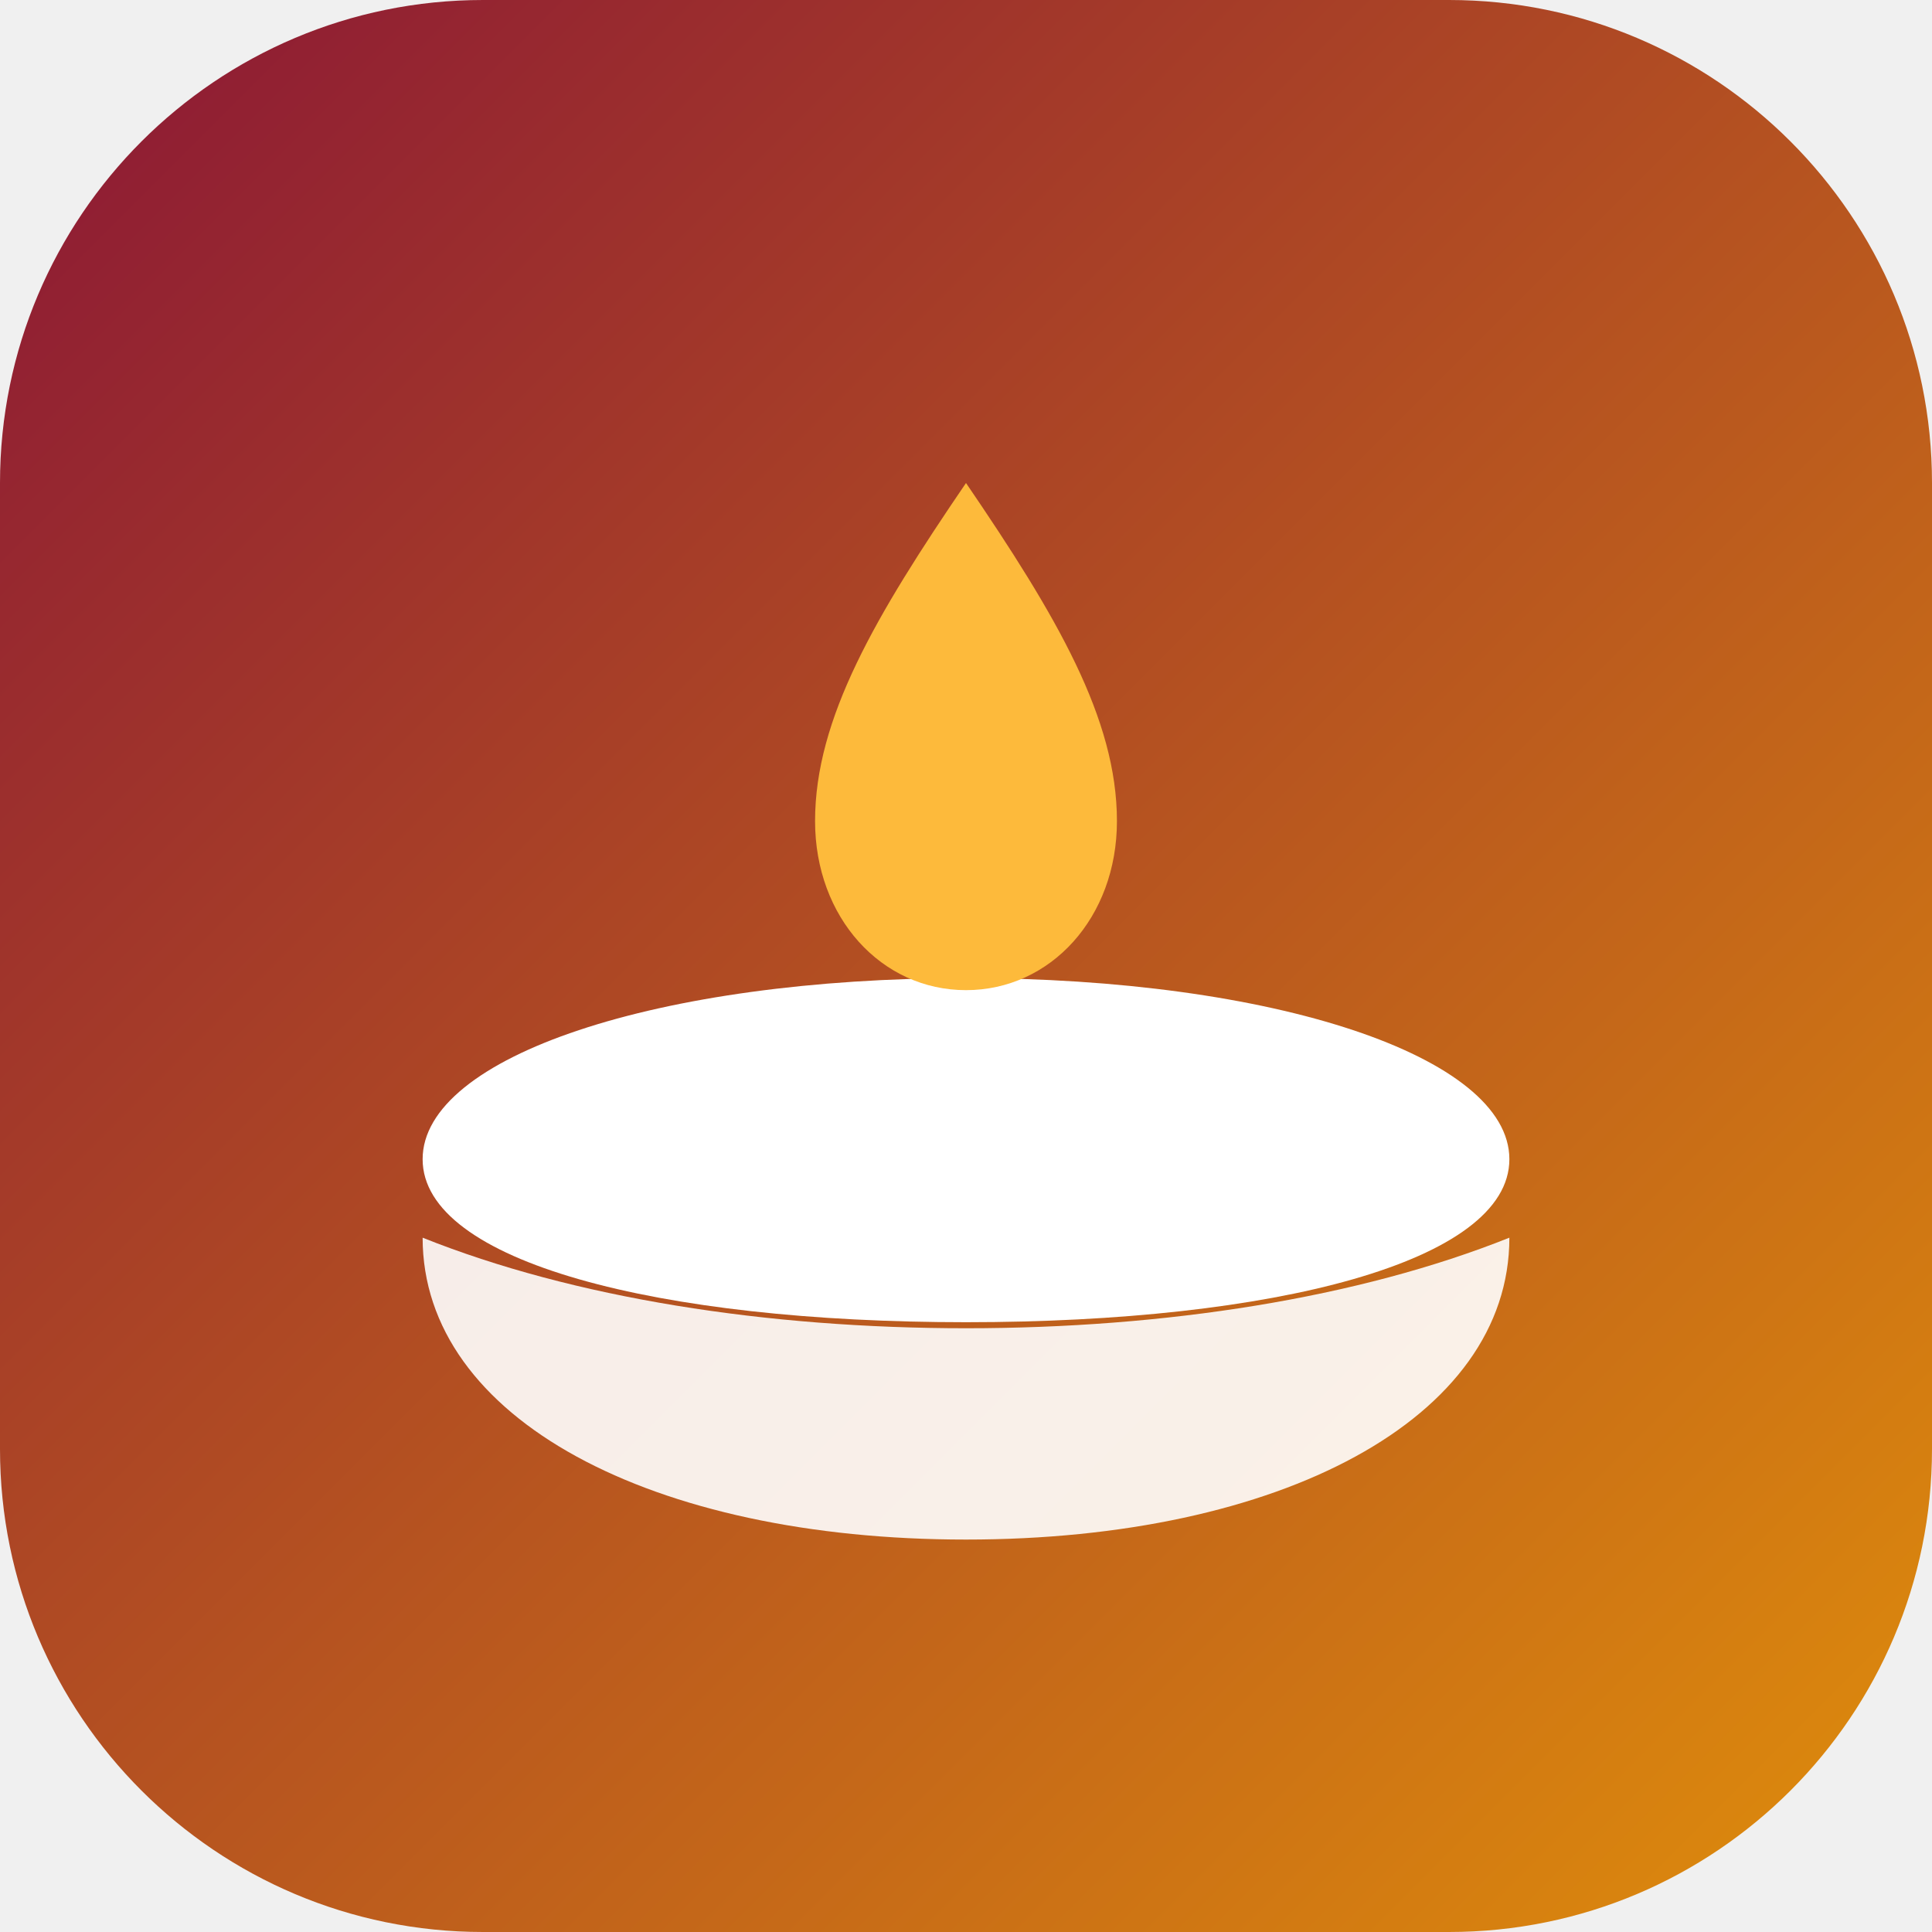
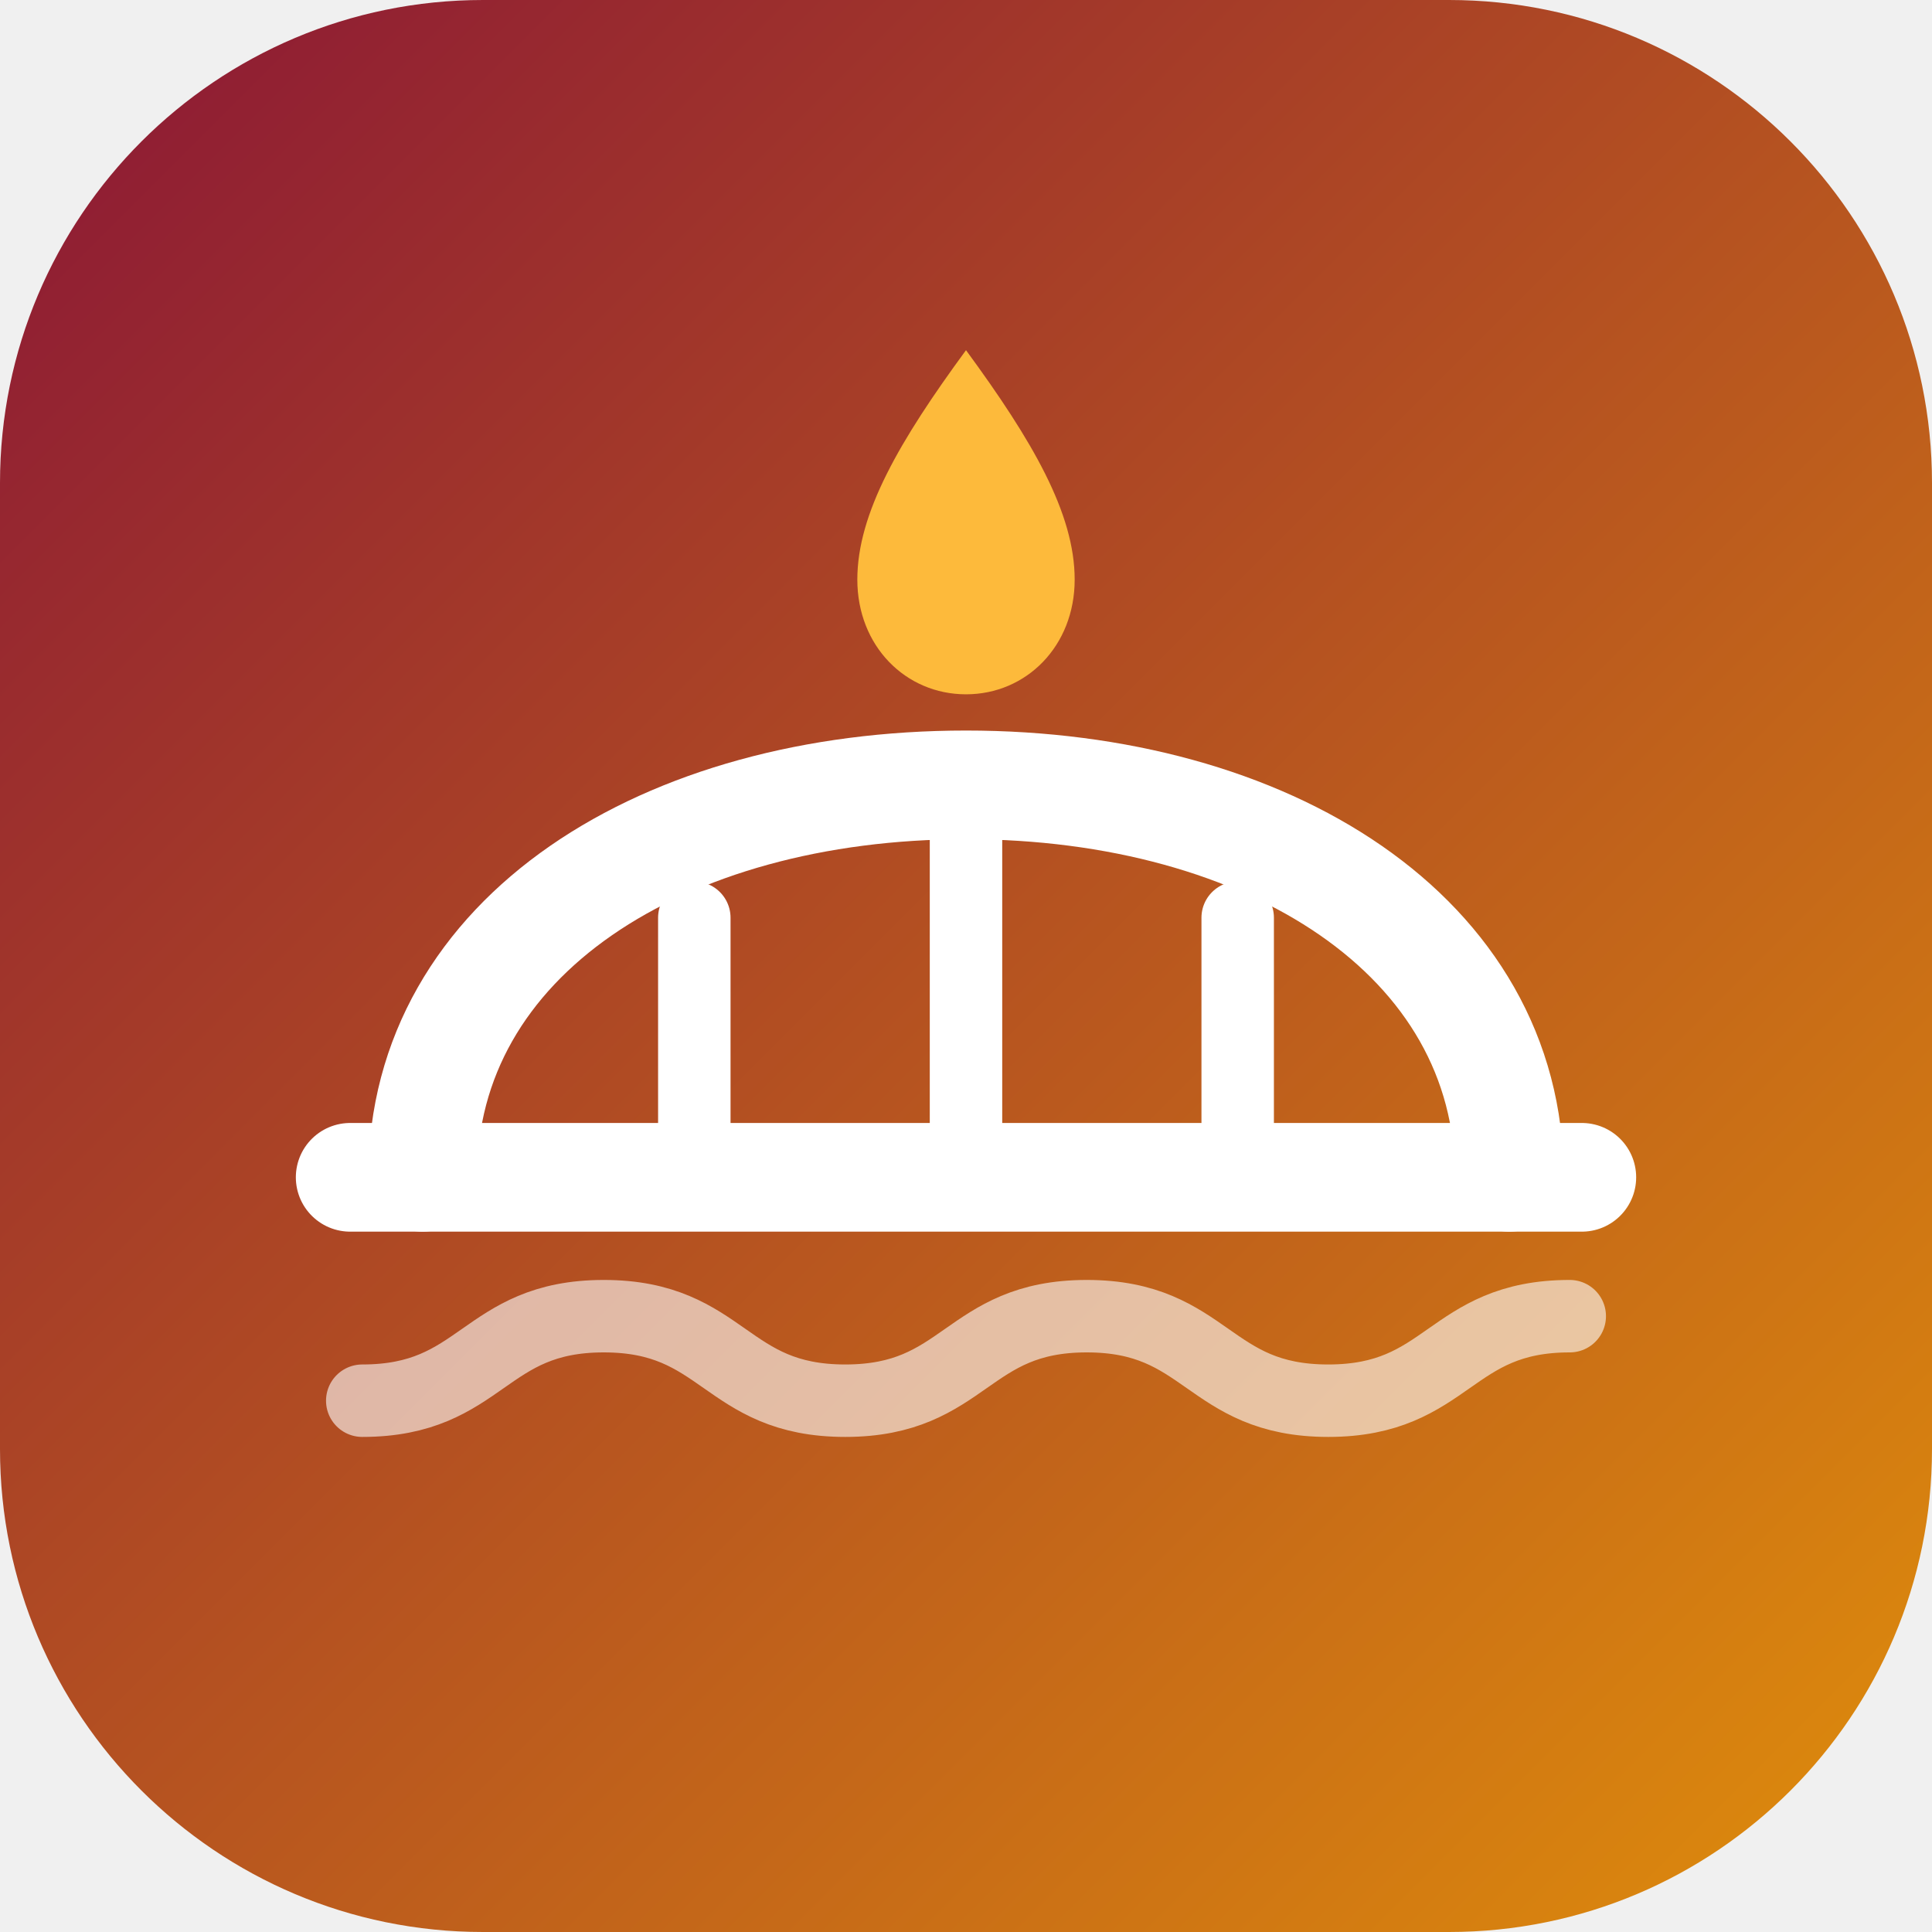
<svg xmlns="http://www.w3.org/2000/svg" viewBox="0 0 32 32" fill="none">
  <defs>
    <linearGradient id="g" x1="0" y1="0" x2="32" y2="32" gradientUnits="userSpaceOnUse">
      <stop stop-color="#8a1636" />
      <stop offset="1" stop-color="#e08e0b" />
    </linearGradient>
  </defs>
  <rect width="32" height="32" rx="8" fill="url(#g)" />
-   <path d="M7 20.5c0 3 3.8 5 9 5s9-2 9-5c-2.5 1-5.7 1.5-9 1.5s-6.5-.5-9-1.5Z" fill="#fff" fill-opacity="0.9" />
-   <path d="M7 19.2c0-1.7 3.9-3 9-3s9 1.3 9 3-3.9 2.7-9 2.7-9-1-9-2.7Z" fill="#fff" />
-   <path d="M16 8c1.5 2.2 2.5 3.9 2.5 5.6 0 1.6-1.1 2.8-2.5 2.8s-2.5-1.2-2.5-2.8C13.5 11.9 14.5 10.2 16 8Z" fill="#FDBA3B" />
+   <g transform="translate(4 4)">
+     <path d="M12 1.8c1.1 1.5 1.8 2.7 1.8 3.8 0 1.1-.8 1.9-1.8 1.9s-1.8-.8-1.8-1.9c0-1.1.7-2.3 1.8-3.8Z" fill="#FDBA3B" />
+     <path d="M3 15.5c0-4 4-6.5 9-6.5s9 2.5 9 6.5" stroke="#fff" stroke-width="1.8" stroke-linecap="round" />
+     <path d="M7.5 11.2v4.3M12 9.2v6.3M16.5 11.2v4.3" stroke="#fff" stroke-width="1.2" stroke-linecap="round" />
+     <path d="M1.8 15.5h20.4" stroke="#fff" stroke-width="1.8" stroke-linecap="round" />
+     <path d="M2 19.2c2 0 2-1.4 4-1.4s2 1.4 4 1.4 2-1.4 4-1.4 2 1.4 4 1.4 2-1.4 4-1.4" stroke="#fff" stroke-opacity="0.6" stroke-width="1.2" stroke-linecap="round" />
+   </g>
</svg>
